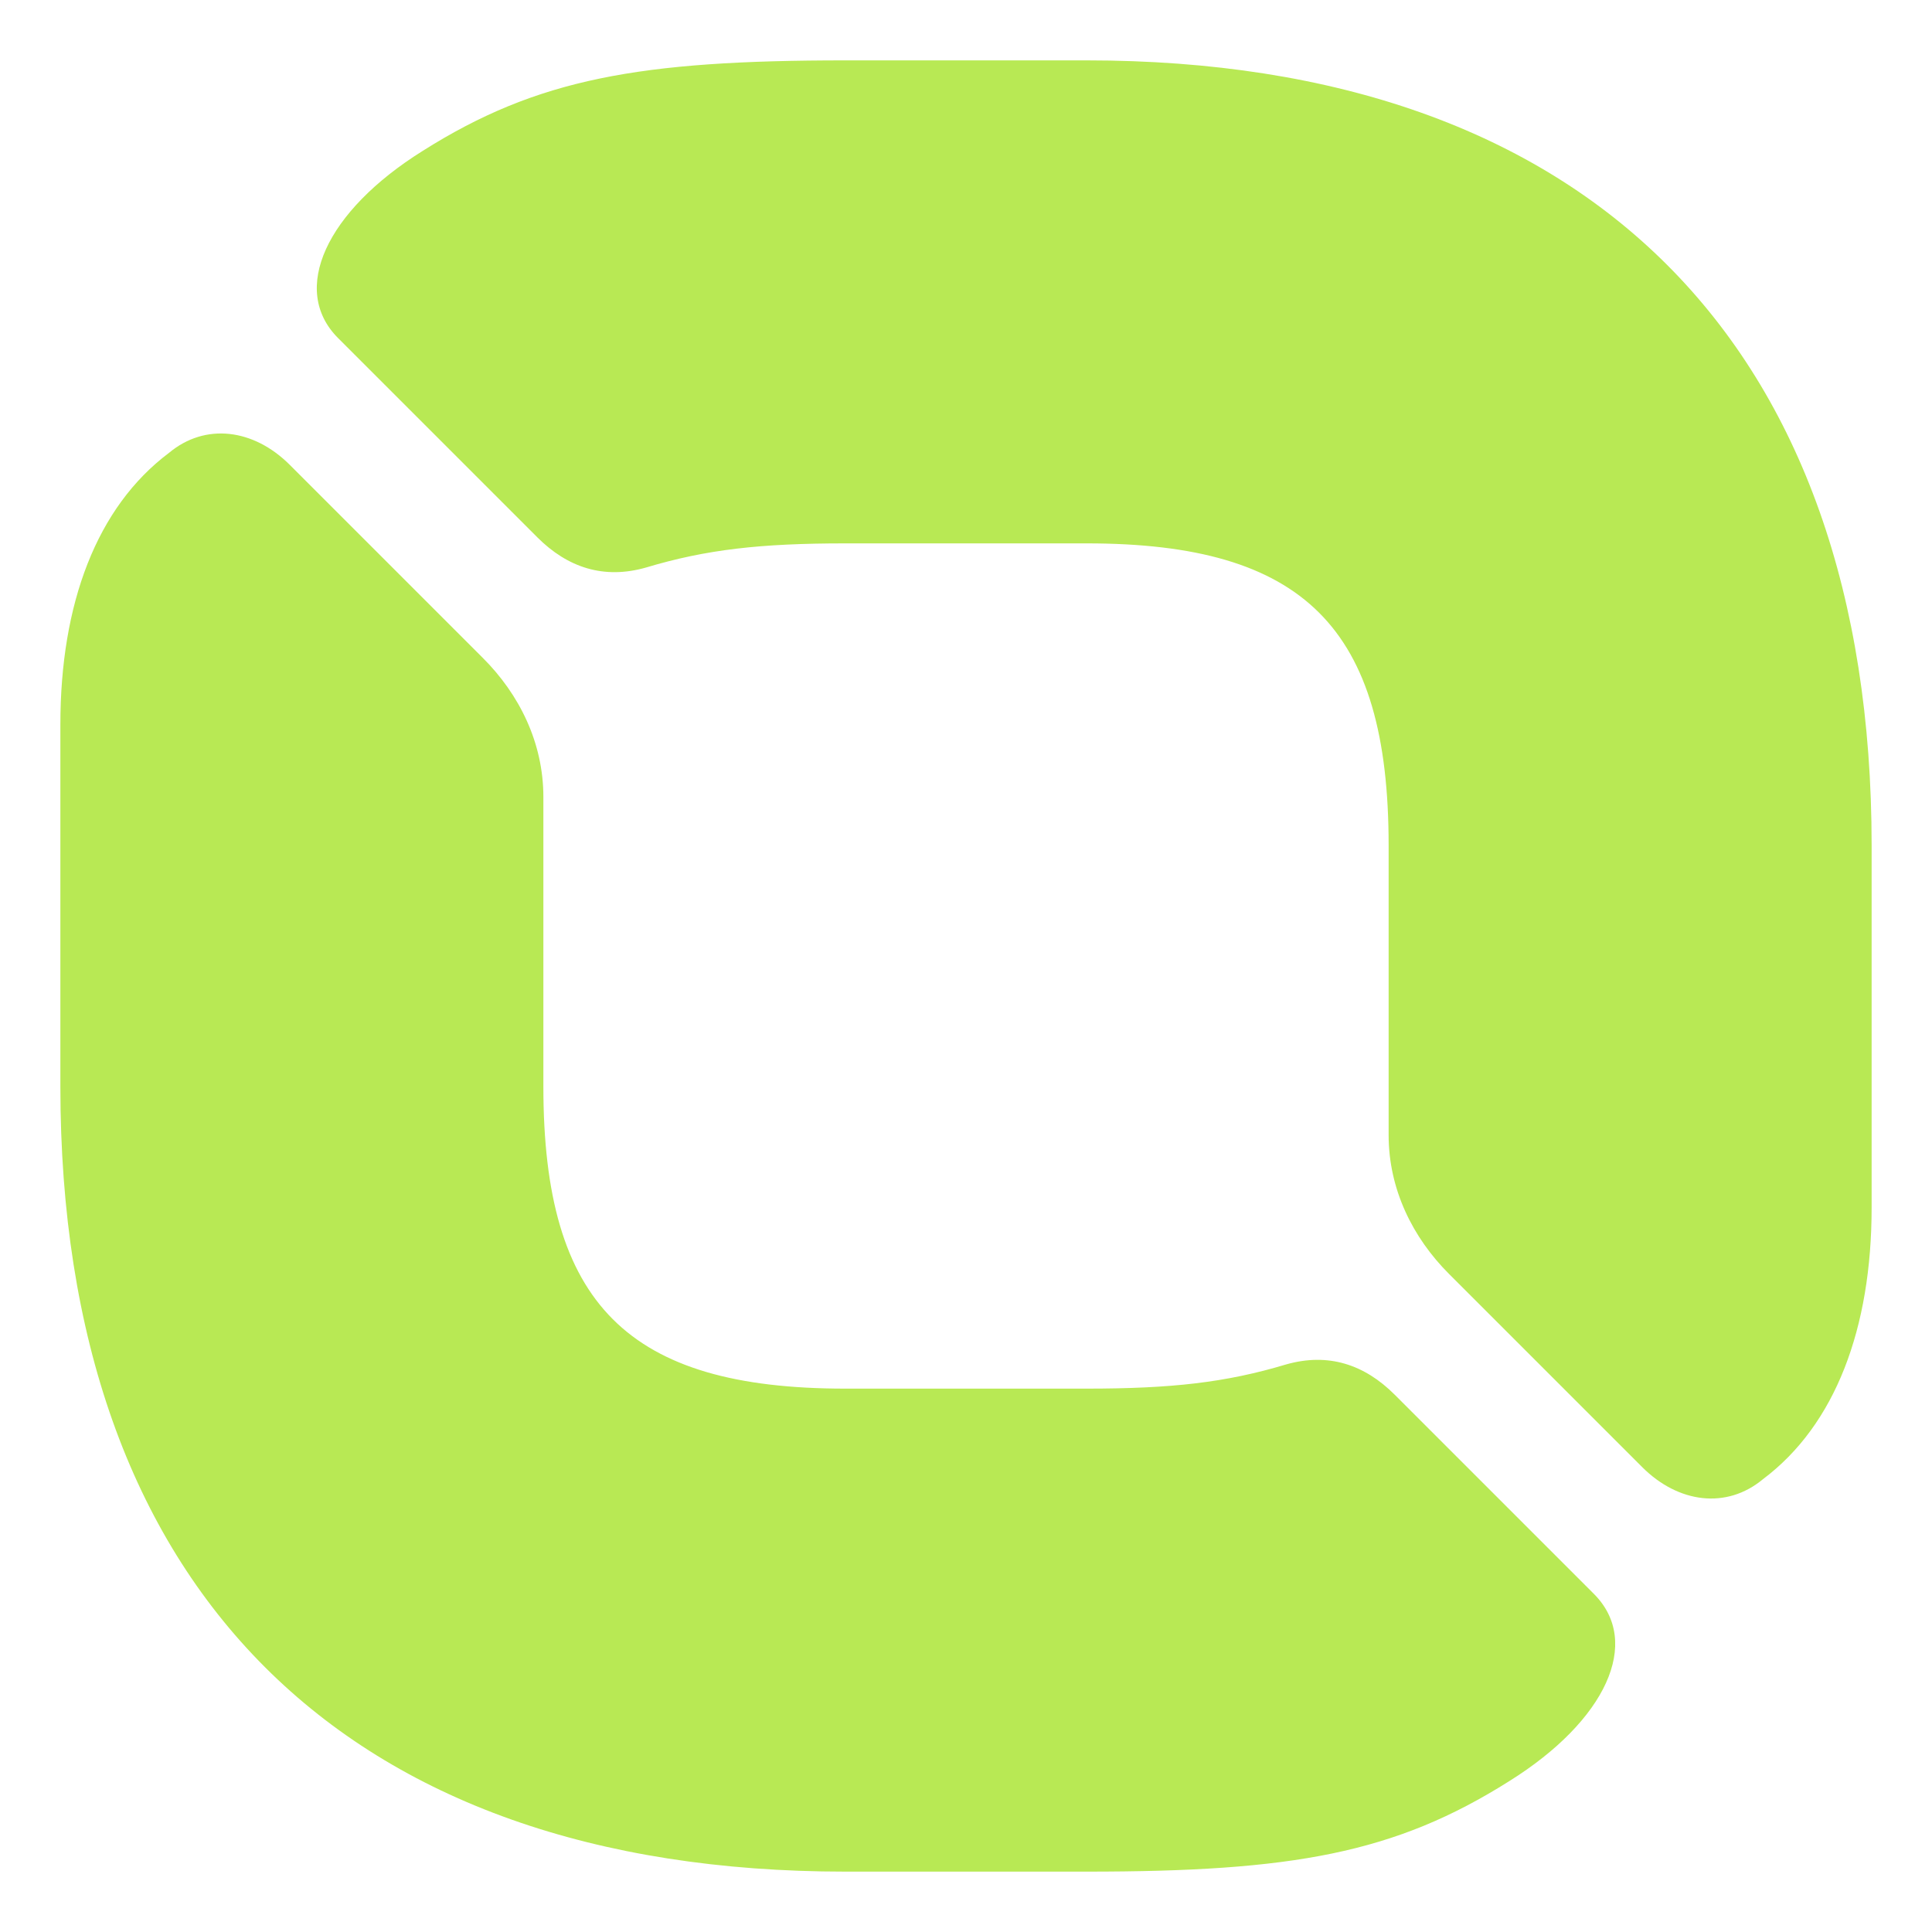
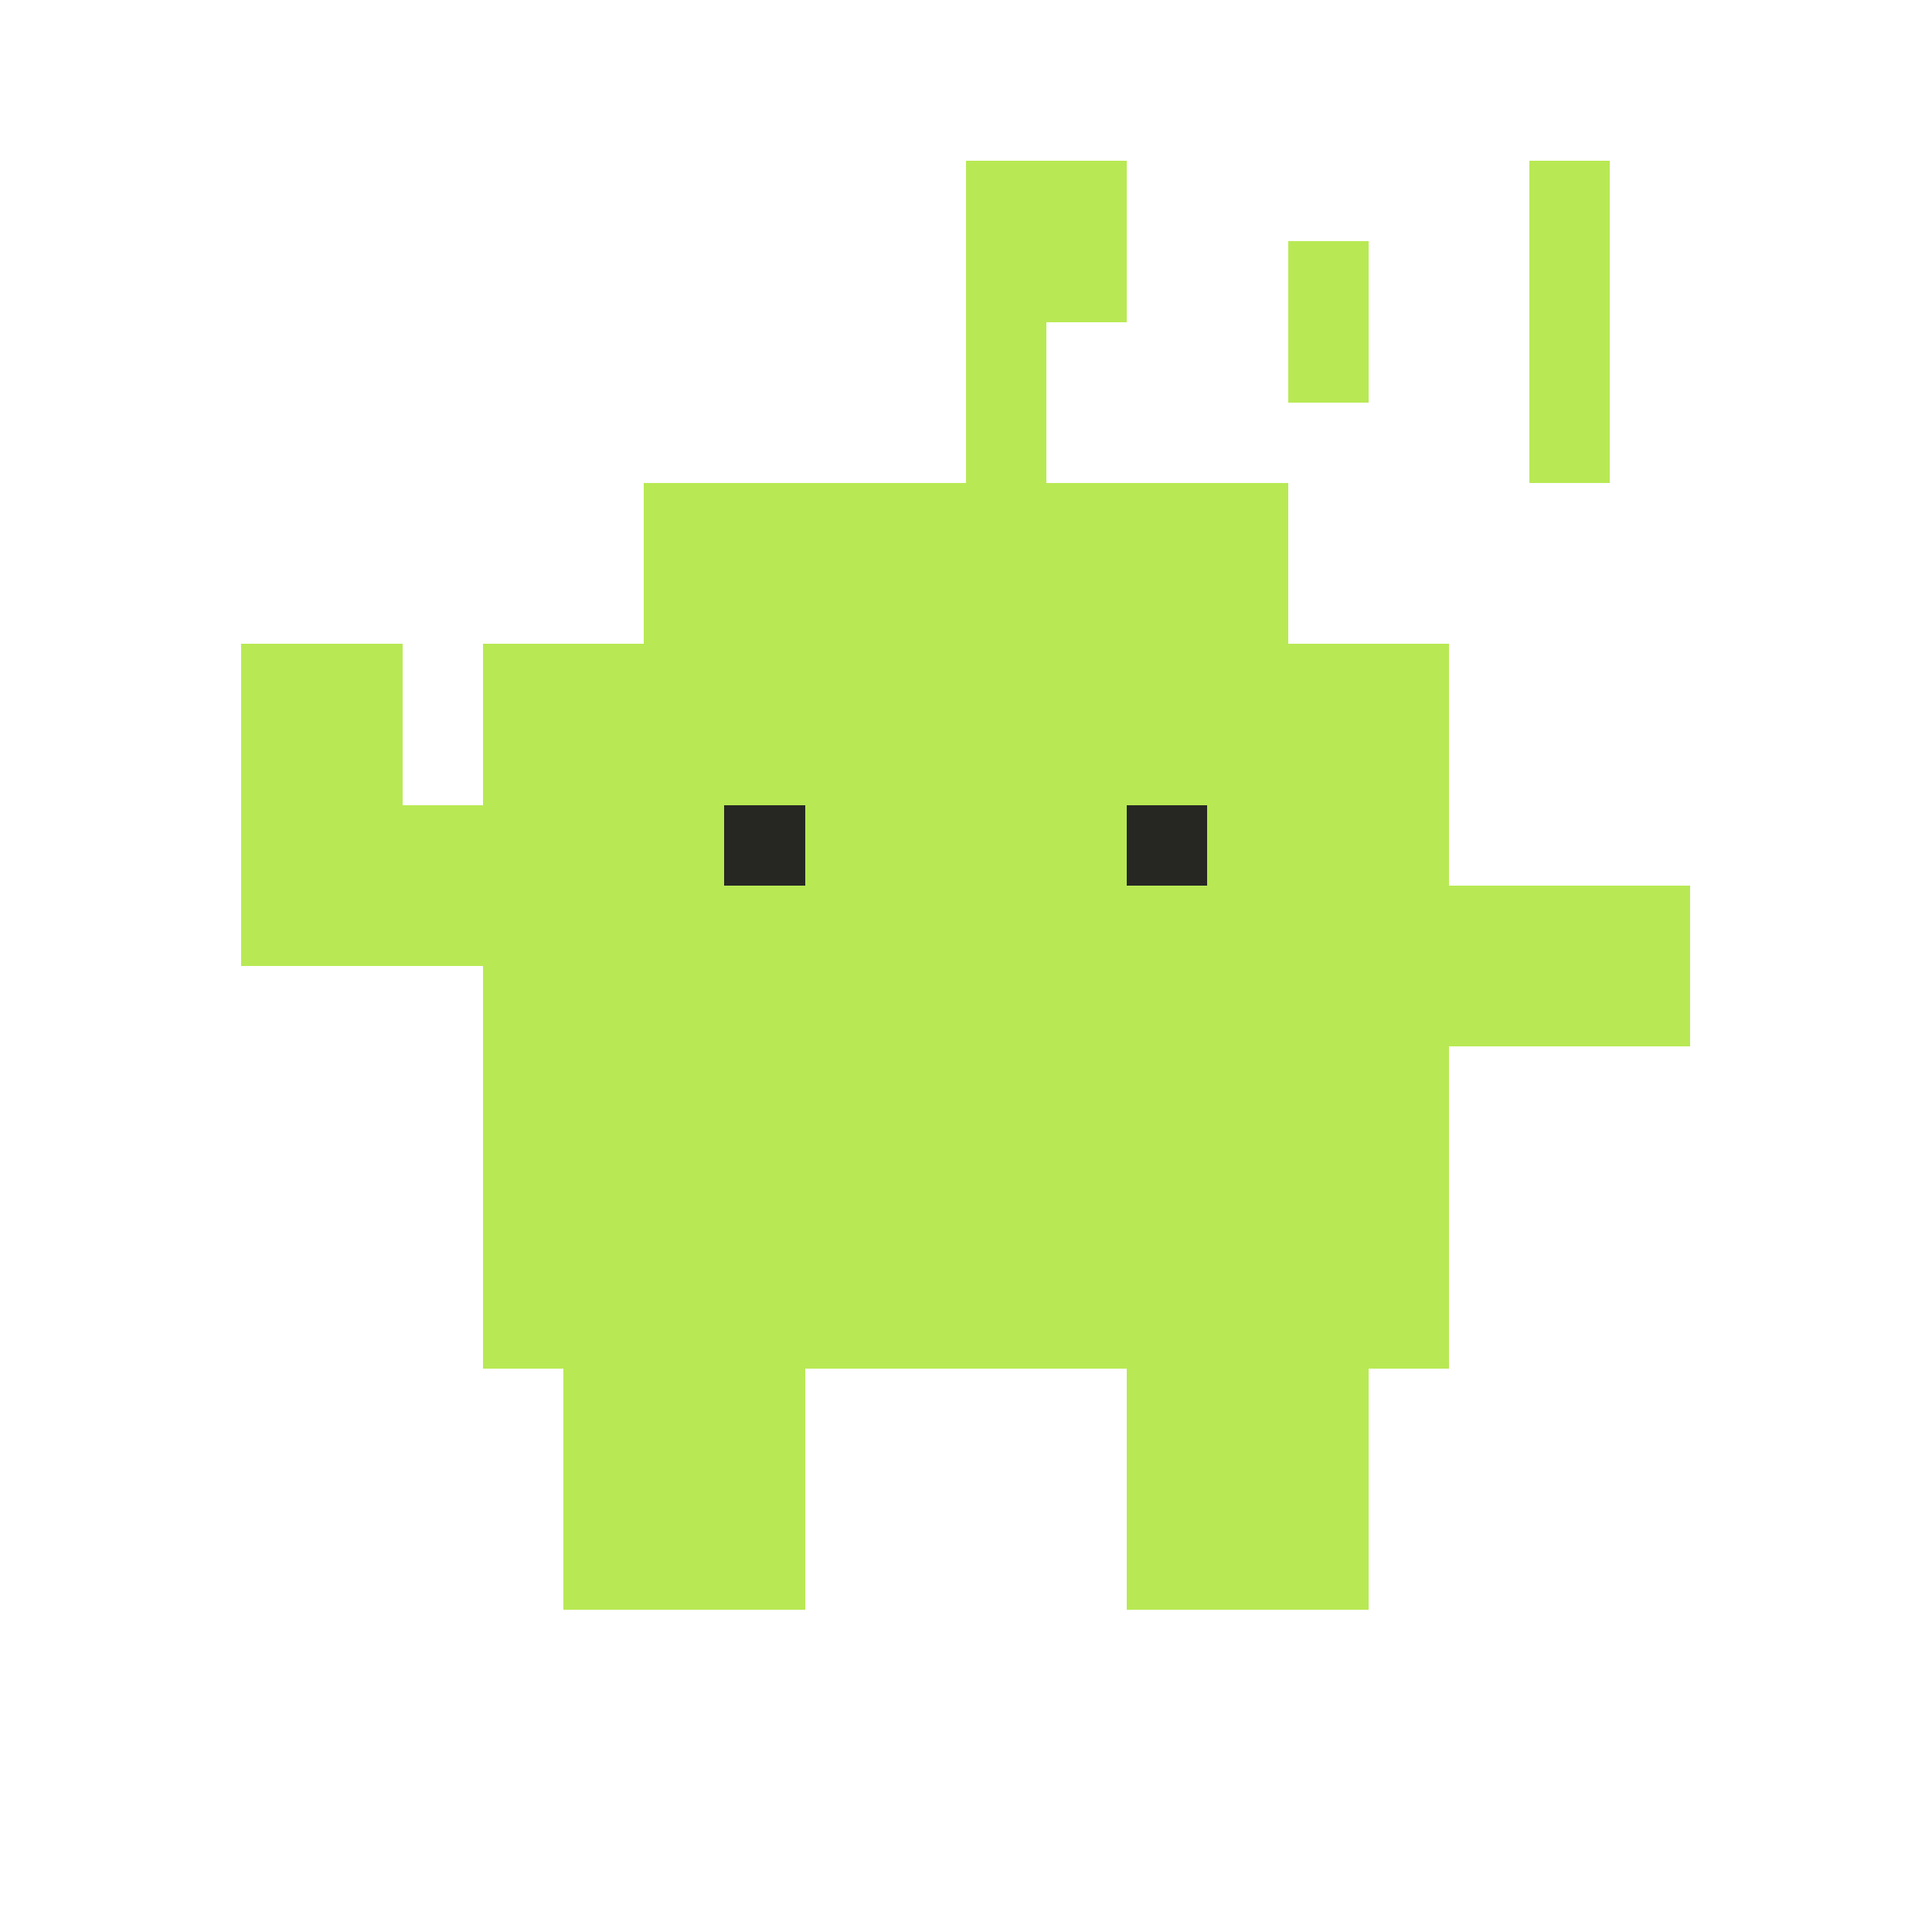
- <svg xmlns="http://www.w3.org/2000/svg" viewBox="4 4 32 32" fill="currentColor">
-   <style>svg { color: #b8e954; }</style>
-   <path d="M11 6.5C12.9 5.3 14.6 5 18 5H22C30.3 5 35 9.7 35 18V24C35 26 34.4 27.6 33.2 28.5C32.6 29 31.8 28.9 31.2 28.3L28 25.1C27.4 24.5 27 23.7 27 22.8V18C27 14.4 25.6 13 22 13H18C16.6 13 15.7 13.1 14.7 13.4C14 13.6 13.4 13.4 12.9 12.9L9.6 9.6C8.8 8.8 9.4 7.5 11 6.5Z" />
-   <path d="M11 6.5C12.9 5.3 14.6 5 18 5H22C30.3 5 35 9.7 35 18V24C35 26 34.4 27.6 33.2 28.5C32.6 29 31.8 28.9 31.2 28.3L28 25.1C27.4 24.5 27 23.7 27 22.8V18C27 14.4 25.6 13 22 13H18C16.6 13 15.7 13.1 14.7 13.4C14 13.6 13.4 13.4 12.9 12.9L9.6 9.6C8.8 8.8 9.4 7.5 11 6.5Z" transform="rotate(180 20 20)" />
+ <svg xmlns="http://www.w3.org/2000/svg" viewBox="0 0 24 24" fill="none" shape-rendering="crispEdges" role="img" aria-label="OpenRUM">
+   <path fill="#b8e954" d="M12 2h2v1h-2zM19 2h1v1h-1zM12 3h2v1h-2zM16 3h1v1h-1zM19 3h1v1h-1zM12 4h1v1h-1zM16 4h1v1h-1zM19 4h1v1h-1zM12 5h1v1h-1zM19 5h1v1h-1zM8 6h8v1h-8zM8 7h8v1h-8zM3 8h2v1h-2zM6 8h12v1h-12zM3 9h2v1h-2zM6 9h12v1h-12zM3 10h6v1h-6zM10 10h4v1h-4zM15 10h3v1h-3zM3 11h18v1h-18zM6 12h15v1h-15zM6 13h12v1h-12zM6 14h12v1h-12zM6 15h12v1h-12zM6 16h12v1h-12zM7 17h3v1h-3zM14 17h3v1h-3zM7 18h3v1h-3zM14 18h3v1h-3zM7 19h3v1h-3zM14 19h3v1h-3z" />
+   <path fill="#262723" d="M9 10h1v1h-1zM14 10h1v1h-1z" />
</svg>
